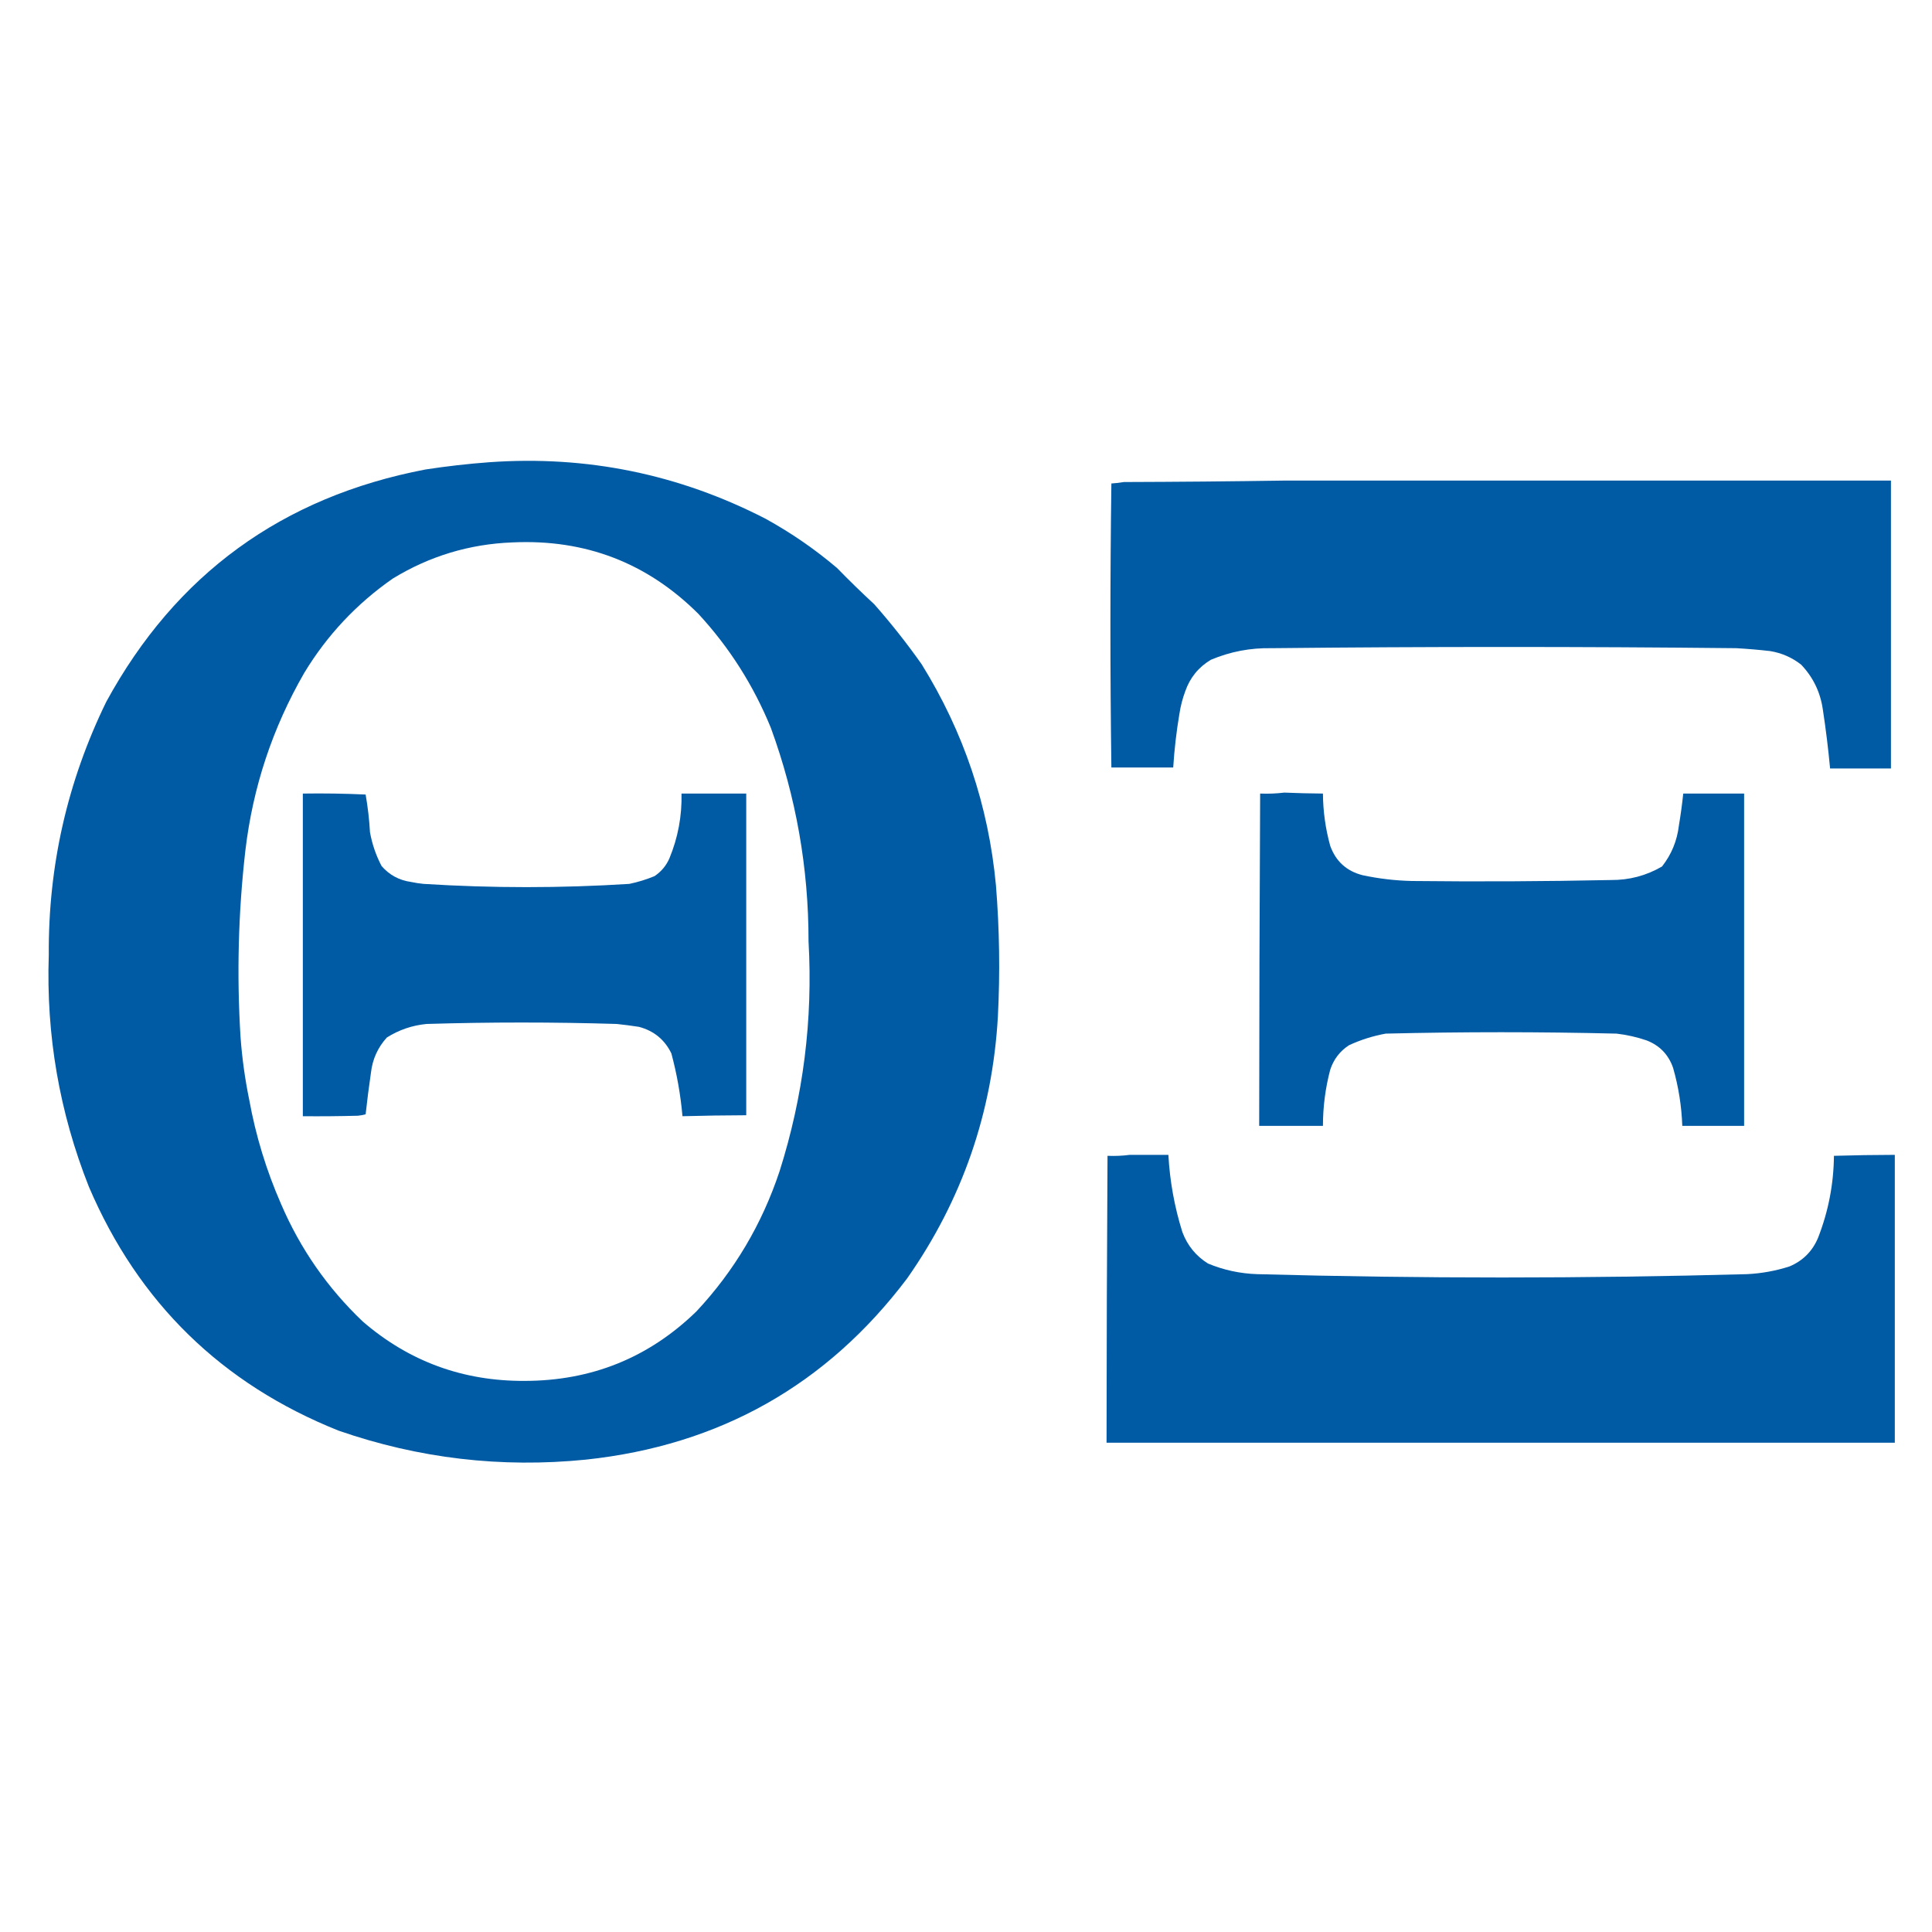
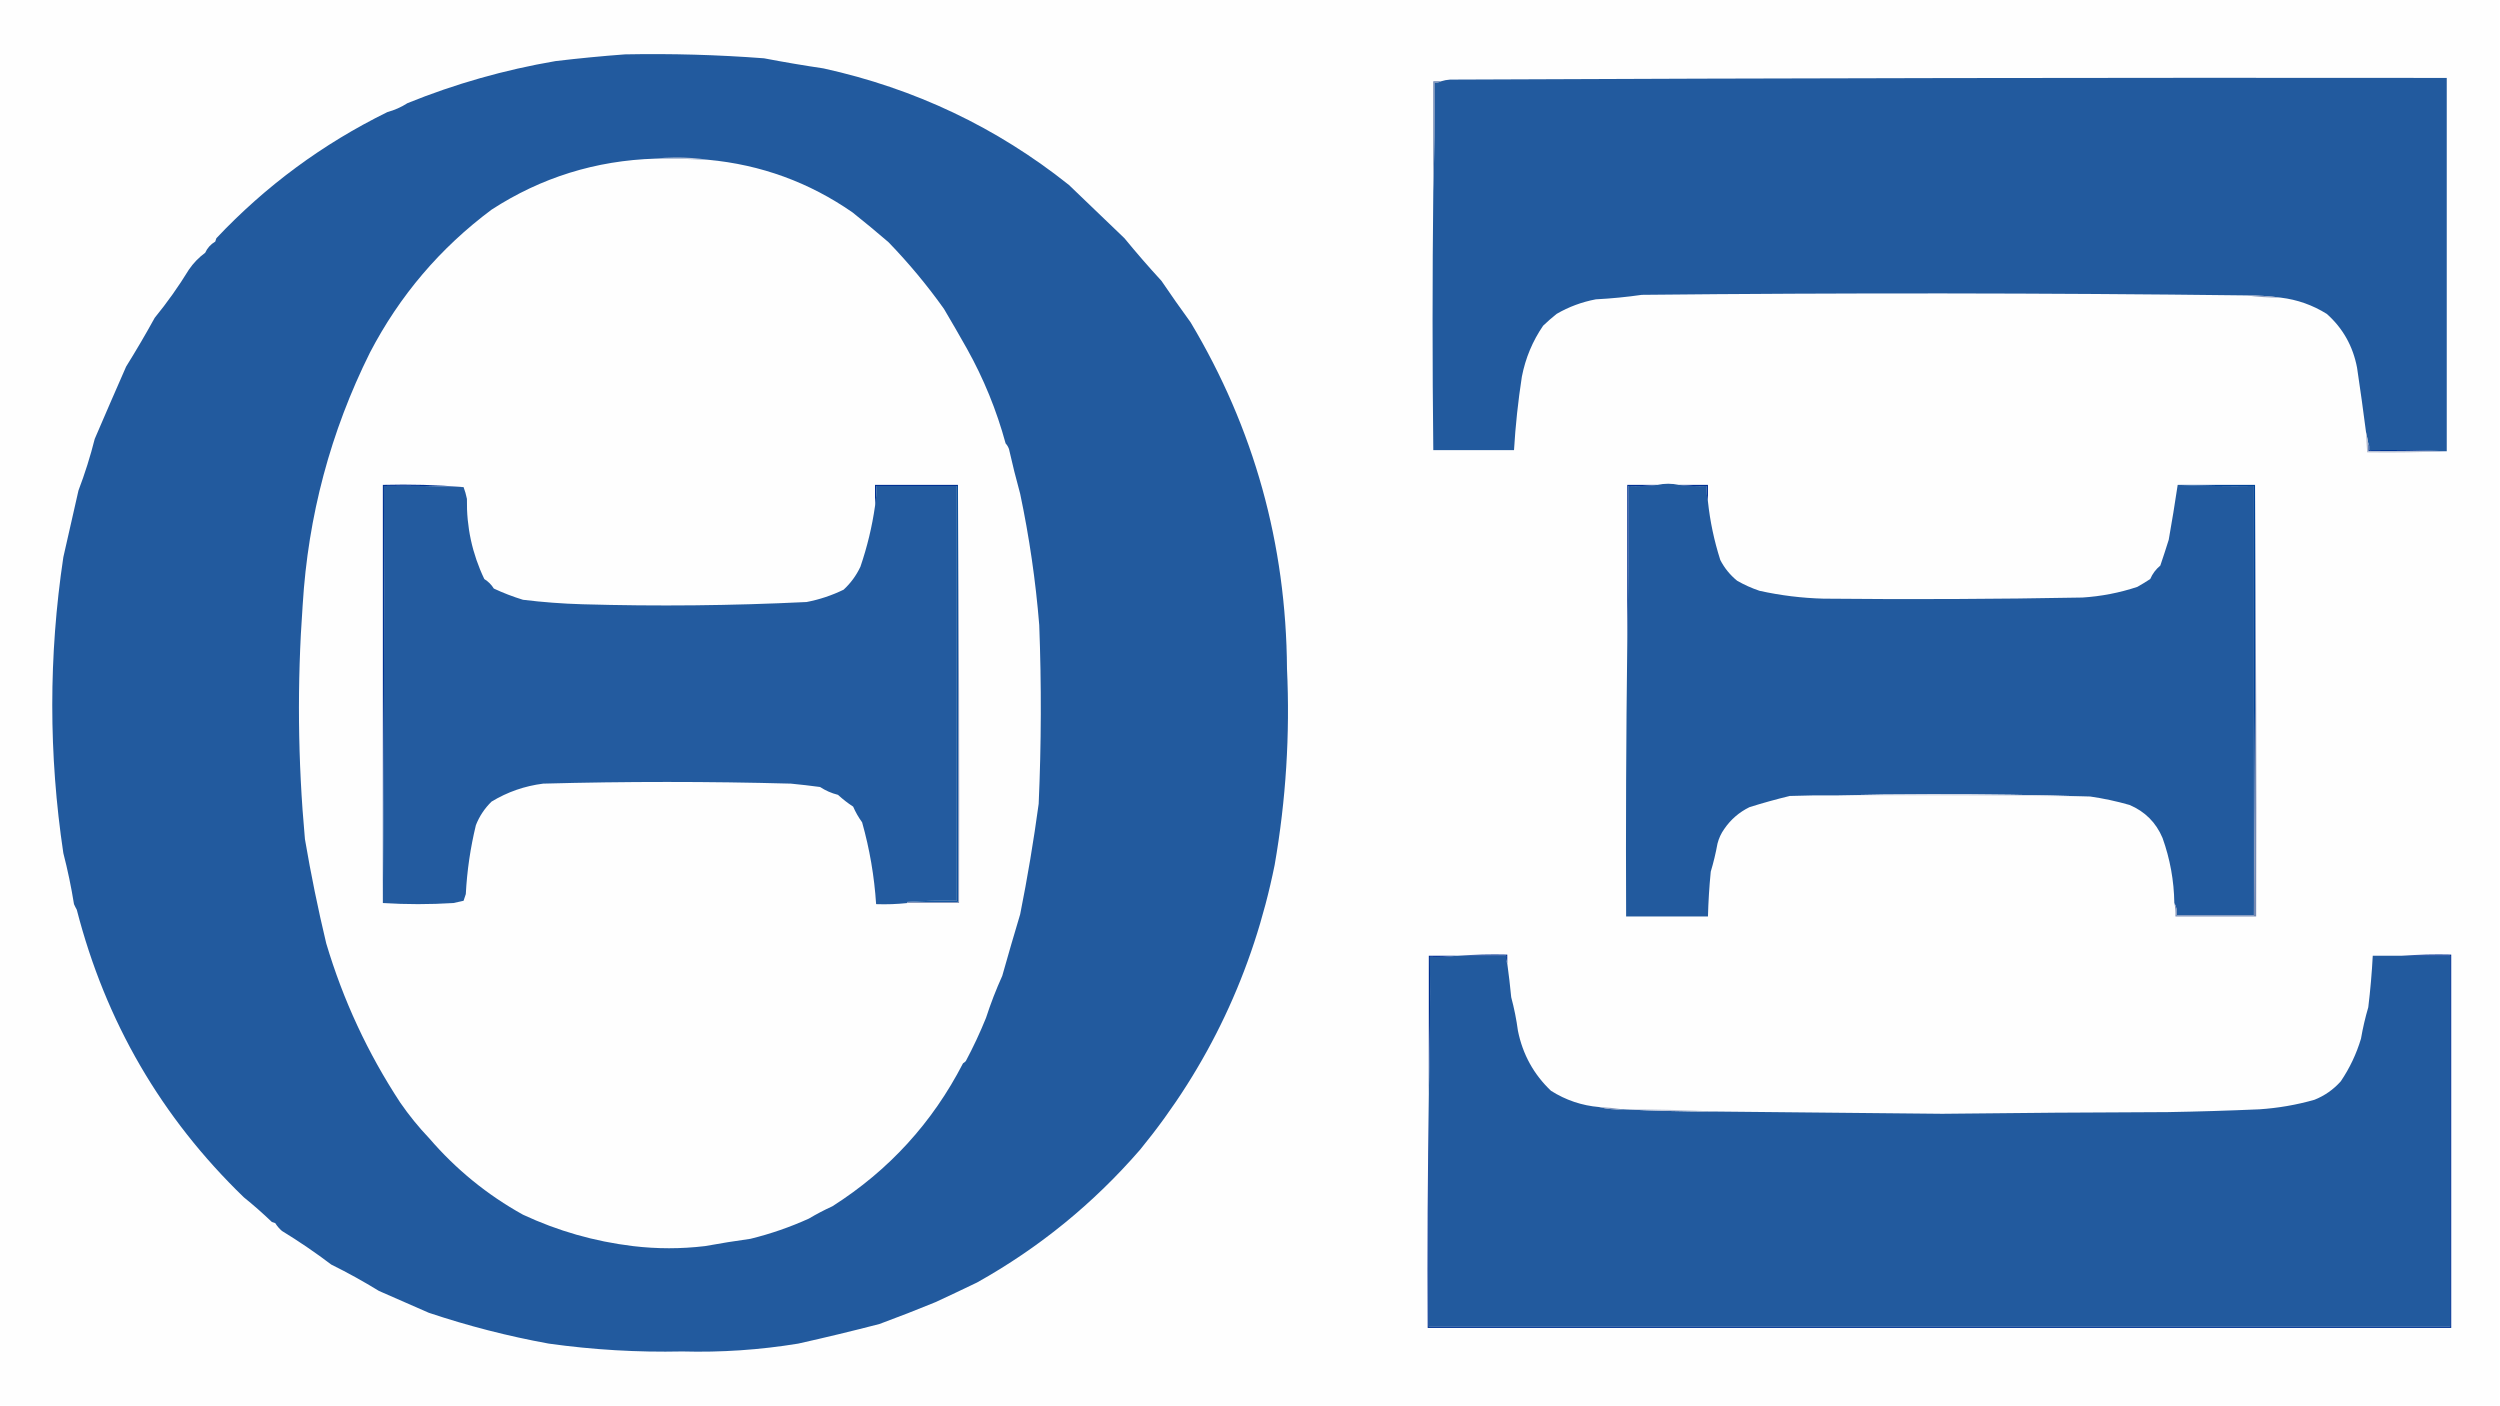
- <svg xmlns="http://www.w3.org/2000/svg" version="1.1" width="2000px" height="2000px" style="shape-rendering:geometricPrecision; text-rendering:geometricPrecision; image-rendering:optimizeQuality; fill-rule:evenodd; clip-rule:evenodd">
+ <svg xmlns="http://www.w3.org/2000/svg" version="1.1" width="2230px" height="1254px" style="shape-rendering:geometricPrecision; text-rendering:geometricPrecision; image-rendering:optimizeQuality; fill-rule:evenodd; clip-rule:evenodd">
  <g>
-     <path style="opacity:1" fill="#fefffe" d="M -0.5,-0.5 C 666.167,-0.5 1332.83,-0.5 1999.5,-0.5C 1999.5,666.167 1999.5,1332.83 1999.5,1999.5C 1332.83,1999.5 666.167,1999.5 -0.5,1999.5C -0.5,1332.83 -0.5,666.167 -0.5,-0.5 Z" />
+     <path style="opacity:1" fill="#fefefe" d="M -0.5,-0.5 C 742.833,-0.5 1486.17,-0.5 2229.5,-0.5C 2229.5,417.5 2229.5,835.5 2229.5,1253.5C 1486.17,1253.5 742.833,1253.5 -0.5,1253.5C -0.5,835.5 -0.5,417.5 -0.5,-0.5 Z" />
  </g>
  <g>
-     <path style="opacity:1" fill="#005aa4" d="M 506.5,478.5 C 607.422,471.315 702.755,490.815 792.5,537C 818.907,551.532 843.573,568.532 866.5,588C 879.029,600.863 891.862,613.363 905,625.5C 922.476,645.304 938.809,665.971 954,687.5C 997.61,757.663 1023.28,833.996 1031,916.5C 1034.66,961.792 1035.32,1007.13 1033,1052.5C 1027.27,1152.03 995.938,1242.36 939,1323.5C 855.756,1433.74 744.923,1496.24 606.5,1511C 518.883,1519.81 433.549,1509.81 350.5,1481C 229.444,1432.61 143.278,1348.45 92,1228.5C 61.491,1151.45 47.657,1071.45 50.5,988.5C 49.874,896.452 69.708,809.119 110,726.5C 181.948,594.538 292.115,514.372 440.5,486C 462.55,482.611 484.55,480.111 506.5,478.5 Z" />
+     <path style="opacity:1" fill="#225a9e" d="M 557.5,48.5 C 598.895,47.701 640.229,48.867 681.5,52C 699.085,55.37 716.752,58.37 734.5,61C 816.05,78.954 889.05,113.62 953.5,165C 970,180.833 986.5,196.667 1003,212.5C 1013.66,225.494 1024.66,238.161 1036,250.5C 1044.37,262.86 1053.04,275.194 1062,287.5C 1118.61,382.167 1147.27,485.167 1148,596.5C 1150.75,655.261 1147.08,713.594 1137,771.5C 1117.79,866.563 1077.79,951.23 1017,1025.5C 975.21,1073.66 926.71,1113.16 871.5,1144C 859.219,1149.93 846.886,1155.76 834.5,1161.5C 817.934,1168.31 801.267,1174.81 784.5,1181C 760.446,1187.24 736.279,1193.07 712,1198.5C 677.73,1204.11 643.23,1206.44 608.5,1205.5C 568.626,1206.36 528.96,1204.03 489.5,1198.5C 453.156,1191.89 417.49,1182.72 382.5,1171C 367.67,1164.51 352.837,1158.01 338,1151.5C 324.22,1143.03 310.053,1135.19 295.5,1128C 281.343,1117.28 266.677,1107.28 251.5,1098C 249.126,1095.96 247.126,1093.63 245.5,1091C 244.5,1090.67 243.5,1090.33 242.5,1090C 234.463,1082.29 226.13,1074.96 217.5,1068C 143.842,996.748 94.175,911.248 68.5,811.5C 67.579,809.87 66.745,808.203 66,806.5C 63.542,791.169 60.375,776.003 56.5,761C 43.328,672.967 43.328,584.967 56.5,497C 61.001,477.159 65.501,457.326 70,437.5C 75.729,422.479 80.562,407.145 84.5,391.5C 93.734,369.969 103.067,348.469 112.5,327C 121.375,312.755 129.875,298.255 138,283.5C 149.158,269.822 159.325,255.489 168.5,240.5C 172.452,234.714 177.285,229.714 183,225.5C 184.92,221.244 187.92,217.911 192,215.5C 192.333,214.5 192.667,213.5 193,212.5C 237.009,165.835 287.842,128.335 345.5,100C 351.952,98.229 357.952,95.562 363.5,92C 406.041,74.769 450.041,62.269 495.5,54.5C 516.27,52.02 536.937,50.02 557.5,48.5 Z" />
  </g>
  <g>
-     <path style="opacity:1" fill="#005aa4" d="M 1329.5,497.5 C 1538.83,497.5 1748.17,497.5 1957.5,497.5C 1957.5,596.833 1957.5,696.167 1957.5,795.5C 1936.5,795.5 1915.5,795.5 1894.5,795.5C 1892.61,775.1 1890.11,754.767 1887,734.5C 1884.42,716.516 1876.92,701.016 1864.5,688C 1855.07,680.631 1844.41,675.964 1832.5,674C 1820.87,672.669 1809.2,671.669 1797.5,671C 1637.16,669.316 1476.83,669.316 1316.5,671C 1294.59,670.532 1273.59,674.532 1253.5,683C 1240.77,690.602 1231.94,701.436 1227,715.5C 1224.22,722.964 1222.22,730.63 1221,738.5C 1217.85,757.069 1215.68,775.736 1214.5,794.5C 1193.17,794.5 1171.83,794.5 1150.5,794.5C 1149.17,696.5 1149.17,598.5 1150.5,500.5C 1154.85,500.235 1159.19,499.735 1163.5,499C 1219,498.833 1274.33,498.333 1329.5,497.5 Z" />
+     <path style="opacity:1" fill="#225a9e" d="M 2182.5,402.5 C 2182.17,402.5 2181.83,402.5 2181.5,402.5C 2159.01,401.503 2136.34,401.169 2113.5,401.5C 2113.79,399.265 2113.46,397.265 2112.5,395.5C 2111.9,392.059 2111.24,388.725 2110.5,385.5C 2108.04,366.346 2105.38,347.179 2102.5,328C 2098.84,308.75 2089.84,292.75 2075.5,280C 2062.86,272.113 2049.2,267.279 2034.5,265.5C 2024.36,264.137 2014.03,263.47 2003.5,263.5C 1824,261.317 1644.33,261.151 1464.5,263C 1451,264.943 1437.33,266.277 1423.5,267C 1411,269.364 1399.34,273.697 1388.5,280C 1384.35,283.314 1380.35,286.814 1376.5,290.5C 1367.07,304.21 1360.74,319.377 1357.5,336C 1354.14,357.741 1351.8,379.575 1350.5,401.5C 1326.5,401.5 1302.5,401.5 1278.5,401.5C 1277.64,324.333 1277.64,247.333 1278.5,170.5C 1279.5,138.338 1279.83,106.004 1279.5,73.5C 1281.74,73.795 1283.74,73.461 1285.5,72.5C 1287.97,71.683 1290.64,71.183 1293.5,71C 1589.83,69.676 1886.17,69.176 2182.5,69.5C 2182.5,180.5 2182.5,291.5 2182.5,402.5 Z" />
  </g>
  <g>
-     <path style="opacity:1" fill="#fefffe" d="M 530.5,561.5 C 605.839,557.949 670.006,582.616 723,635.5C 755.017,670.161 780.017,709.495 798,753.5C 824.055,824.826 837.055,898.493 837,974.5C 841.592,1055.69 831.592,1135.02 807,1212.5C 788.78,1267.31 760.114,1315.64 721,1357.5C 671.687,1405.47 612.354,1429.47 543,1429.5C 479.207,1429.82 423.374,1409.32 375.5,1368C 339.065,1333.31 310.898,1292.81 291,1246.5C 275.775,1211.82 264.775,1175.82 258,1138.5C 253.588,1117.03 250.588,1095.36 249,1073.5C 244.986,1009.02 246.652,944.682 254,880.5C 261.753,814.908 282.086,753.575 315,696.5C 338.619,657.547 369.119,625.047 406.5,599C 444.604,575.686 485.937,563.186 530.5,561.5 Z" />
+     <path style="opacity:1" fill="#6880ae" d="M 1285.5,72.5 C 1283.74,73.461 1281.74,73.795 1279.5,73.5C 1279.83,106.004 1279.5,138.338 1278.5,170.5C 1278.5,137.833 1278.5,105.167 1278.5,72.5C 1280.83,72.5 1283.17,72.5 1285.5,72.5 Z" />
  </g>
  <g>
-     <path style="opacity:1" fill="#005aa4" d="M 1329.5,820.5 C 1342.83,821.055 1356.16,821.389 1369.5,821.5C 1369.63,839.842 1372.13,857.842 1377,875.5C 1382.76,891.596 1393.93,901.763 1410.5,906C 1427.31,909.595 1444.31,911.595 1461.5,912C 1530.17,912.769 1598.84,912.436 1667.5,911C 1686.53,911.16 1704.2,906.493 1720.5,897C 1730.28,884.58 1736.12,870.413 1738,854.5C 1739.83,843.536 1741.33,832.536 1742.5,821.5C 1763.5,821.5 1784.5,821.5 1805.5,821.5C 1805.5,936.167 1805.5,1050.83 1805.5,1165.5C 1784.17,1165.5 1762.83,1165.5 1741.5,1165.5C 1740.78,1145.11 1737.62,1125.11 1732,1105.5C 1727.23,1091.73 1718.06,1082.23 1704.5,1077C 1694.42,1073.56 1684.08,1071.23 1673.5,1070C 1593.83,1068.07 1514.17,1068.07 1434.5,1070C 1421.33,1072.39 1408.66,1076.39 1396.5,1082C 1387.03,1088.15 1380.53,1096.65 1377,1107.5C 1372.01,1126.5 1369.51,1145.83 1369.5,1165.5C 1347.5,1165.5 1325.5,1165.5 1303.5,1165.5C 1303.57,1050.83 1303.9,936.166 1304.5,821.5C 1313.02,821.826 1321.35,821.493 1329.5,820.5 Z" />
+     <path style="opacity:1" fill="#c1c8d9" d="M 584.5,141.5 C 590.157,140.834 595.99,140.501 602,140.5C 612.039,140.395 621.872,141.062 631.5,142.5C 615.845,141.755 600.178,141.422 584.5,141.5 Z" />
  </g>
  <g>
-     <path style="opacity:1" fill="#005aa4" d="M 313.5,821.5 C 335.177,821.167 356.844,821.5 378.5,822.5C 380.759,835.387 382.259,848.387 383,861.5C 385.209,873.795 389.209,885.461 395,896.5C 403.051,905.778 413.218,911.278 425.5,913C 429.795,913.912 434.128,914.579 438.5,915C 509.505,919.477 580.505,919.477 651.5,915C 660.408,913.142 669.074,910.475 677.5,907C 684.489,902.346 689.656,896.179 693,888.5C 701.859,867.04 706.025,844.706 705.5,821.5C 727.833,821.5 750.167,821.5 772.5,821.5C 772.5,932.5 772.5,1043.5 772.5,1154.5C 750.495,1154.57 728.495,1154.91 706.5,1155.5C 704.568,1133.47 700.735,1111.81 695,1090.5C 688.087,1076.26 676.92,1067.1 661.5,1063C 653.857,1061.81 646.191,1060.81 638.5,1060C 572.834,1058.01 507.167,1058.01 441.5,1060C 426.696,1061.45 413.03,1066.11 400.5,1074C 391.095,1084.32 385.595,1096.48 384,1110.5C 381.908,1124.83 380.075,1139.16 378.5,1153.5C 375.891,1154.23 373.224,1154.73 370.5,1155C 351.503,1155.5 332.503,1155.67 313.5,1155.5C 313.5,1044.17 313.5,932.833 313.5,821.5 Z" />
+     <path style="opacity:1" fill="#fefefe" d="M 584.5,141.5 C 600.178,141.422 615.845,141.755 631.5,142.5C 678.76,146.916 721.76,162.582 760.5,189.5C 771.261,198.071 781.928,206.904 792.5,216C 810.57,234.678 827.07,254.512 842,275.5C 848.972,287.28 855.805,299.113 862.5,311C 877.423,337.691 888.923,365.858 897,395.5C 898.316,396.974 899.316,398.641 900,400.5C 903.036,413.979 906.37,427.312 910,440.5C 918.144,479.122 923.81,518.122 927,557.5C 929.024,610.682 928.857,663.849 926.5,717C 922.022,750.014 916.522,782.847 910,815.5C 904.511,833.788 899.178,852.121 894,870.5C 888.489,882.697 883.655,895.197 879.5,908C 874.177,921.146 868.177,933.979 861.5,946.5C 860.758,947.287 859.925,947.953 859,948.5C 831.718,1001.45 792.884,1043.95 742.5,1076C 735.286,1079.29 728.286,1082.96 721.5,1087C 704.734,1094.59 687.401,1100.59 669.5,1105C 655.949,1106.89 642.449,1109.05 629,1111.5C 607.505,1114.08 586.005,1114.08 564.5,1111.5C 530.243,1107.35 497.576,1098.02 466.5,1083.5C 434.694,1065.87 406.86,1043.21 383,1015.5C 373.426,1005.43 364.759,994.763 357,983.5C 328.099,939.505 306.099,892.172 291,841.5C 283.643,810.717 277.31,779.717 272,748.5C 265.633,678.859 264.967,609.193 270,539.5C 274.803,460.227 294.803,385.227 330,314.5C 356.449,263.719 392.615,221.219 438.5,187C 482.633,158.351 531.3,143.184 584.5,141.5 Z" />
  </g>
  <g>
-     <path style="opacity:1" fill="#005aa4" d="M 1169.5,1195.5 C 1182.83,1195.5 1196.17,1195.5 1209.5,1195.5C 1210.99,1222.79 1215.83,1249.45 1224,1275.5C 1229.23,1289.39 1238.06,1300.22 1250.5,1308C 1266.78,1314.77 1283.78,1318.44 1301.5,1319C 1470.5,1323.6 1639.5,1323.6 1808.5,1319C 1823.52,1318.27 1838.19,1315.61 1852.5,1311C 1866.33,1305.17 1876.17,1295.33 1882,1281.5C 1892.69,1254.21 1898.19,1225.87 1898.5,1196.5C 1919.49,1195.88 1940.49,1195.55 1961.5,1195.5C 1961.5,1294.83 1961.5,1394.17 1961.5,1493.5C 1689.5,1493.5 1417.5,1493.5 1145.5,1493.5C 1145.56,1394.5 1145.9,1295.5 1146.5,1196.5C 1154.35,1196.83 1162.02,1196.49 1169.5,1195.5 Z" />
+     <path style="opacity:1" fill="#909ebf" d="M 2003.5,263.5 C 2014.03,263.47 2024.36,264.137 2034.5,265.5C 2023.97,265.53 2013.64,264.863 2003.5,263.5 Z" />
+   </g>
+   <g>
+     <path style="opacity:1" fill="#003593" d="M 2112.5,395.5 C 2113.46,397.265 2113.79,399.265 2113.5,401.5C 2136.34,401.169 2159.01,401.503 2181.5,402.5C 2158.5,402.5 2135.5,402.5 2112.5,402.5C 2112.5,400.167 2112.5,397.833 2112.5,395.5 Z" />
+   </g>
+   <g>
+     <path style="opacity:1" fill="#b3bcd1" d="M 2110.5,385.5 C 2111.24,388.725 2111.9,392.059 2112.5,395.5C 2112.5,397.833 2112.5,400.167 2112.5,402.5C 2135.5,402.5 2158.5,402.5 2181.5,402.5C 2181.83,402.5 2182.17,402.5 2182.5,402.5C 2159.01,403.498 2135.34,403.831 2111.5,403.5C 2111.03,397.509 2110.7,391.509 2110.5,385.5 Z" />
+   </g>
+   <g>
+     <path style="opacity:1" fill="#003092" d="M 854.5,432.5 C 854.5,432.833 854.5,433.167 854.5,433.5C 854.167,433.5 853.833,433.5 853.5,433.5C 829.5,433.5 805.5,433.5 781.5,433.5C 781.823,439.69 781.49,445.69 780.5,451.5C 780.5,445.167 780.5,438.833 780.5,432.5C 805.167,432.5 829.833,432.5 854.5,432.5 Z" />
+   </g>
+   <g>
+     <path style="opacity:1" fill="#225a9e" d="M 1497.5,432.5 C 1505.65,433.493 1513.98,433.826 1522.5,433.5C 1522.18,438.363 1522.51,443.03 1523.5,447.5C 1525.38,465.086 1529.04,482.419 1534.5,499.5C 1538.17,506.674 1543.17,512.841 1549.5,518C 1555.81,521.634 1562.47,524.634 1569.5,527C 1588.27,531.145 1607.27,533.478 1626.5,534C 1703.5,534.771 1780.5,534.438 1857.5,533C 1874.24,531.952 1890.57,528.785 1906.5,523.5C 1910.42,521.292 1914.25,518.959 1918,516.5C 1920.04,511.746 1923.04,507.746 1927,504.5C 1929.6,496.859 1932.1,489.192 1934.5,481.5C 1937.42,465.075 1940.09,448.742 1942.5,432.5C 1964.99,433.497 1987.66,433.831 2010.5,433.5C 2010.5,561.167 2010.5,688.833 2010.5,816.5C 1987.5,816.5 1964.5,816.5 1941.5,816.5C 1942.08,812.351 1941.41,808.684 1939.5,805.5C 1939.2,785.557 1935.7,766.224 1929,747.5C 1923.17,733.674 1913.34,723.841 1899.5,718C 1887.95,714.694 1876.28,712.194 1864.5,710.5C 1817.17,709.069 1769.67,708.402 1722,708.5C 1694,708.5 1666.16,708.833 1638.5,709.5C 1624.5,709.333 1610.5,709.5 1596.5,710C 1584.42,712.913 1572.42,716.246 1560.5,720C 1551.29,724.523 1543.79,731.023 1538,739.5C 1535.21,743.412 1533.21,747.746 1532,752.5C 1530.45,761.016 1528.45,769.35 1526,777.5C 1524.68,790.807 1523.85,804.14 1523.5,817.5C 1499.17,817.5 1474.83,817.5 1450.5,817.5C 1450.17,736.998 1450.5,656.665 1451.5,576.5C 1452.5,529.003 1452.83,481.336 1452.5,433.5C 1461.35,433.826 1470.02,433.493 1478.5,432.5C 1484.83,431.167 1491.17,431.167 1497.5,432.5 Z" />
+   </g>
+   <g>
+     <path style="opacity:1" fill="#002e92" d="M 1497.5,432.5 C 1506.17,432.5 1514.83,432.5 1523.5,432.5C 1523.5,437.5 1523.5,442.5 1523.5,447.5C 1522.51,443.03 1522.18,438.363 1522.5,433.5C 1513.98,433.826 1505.65,433.493 1497.5,432.5 Z" />
+   </g>
+   <g>
+     <path style="opacity:1" fill="#003192" d="M 413.5,434.5 C 389.908,433.511 366.241,433.177 342.5,433.5C 342.833,557.668 342.5,681.668 341.5,805.5C 341.5,681.167 341.5,556.833 341.5,432.5C 365.857,431.843 389.857,432.51 413.5,434.5 Z" />
+   </g>
+   <g>
+     <path style="opacity:1" fill="#235b9f" d="M 413.5,434.5 C 414.76,437.796 415.76,441.296 416.5,445C 416.06,470.14 421.227,493.973 432,516.5C 435.5,518.667 438.333,521.5 440.5,525C 448.918,528.94 457.584,532.273 466.5,535C 484.094,537.163 501.76,538.497 519.5,539C 586.193,540.925 652.859,540.258 719.5,537C 730.99,534.782 741.99,531.115 752.5,526C 758.844,520.143 763.844,513.309 767.5,505.5C 773.559,487.744 777.892,469.744 780.5,451.5C 781.49,445.69 781.823,439.69 781.5,433.5C 805.5,433.5 829.5,433.5 853.5,433.5C 853.5,556.833 853.5,680.167 853.5,803.5C 838.657,803.171 823.99,803.504 809.5,804.5C 809.5,804.833 809.5,805.167 809.5,805.5C 800.348,806.494 791.015,806.827 781.5,806.5C 779.879,781.637 775.713,757.303 769,733.5C 765.814,729.127 763.147,724.46 761,719.5C 756.214,716.382 751.714,712.882 747.5,709C 741.744,707.566 736.41,705.232 731.5,702C 722.852,700.836 714.185,699.836 705.5,699C 631.833,697.005 558.167,697.005 484.5,699C 467.989,701.096 452.655,706.429 438.5,715C 432.335,720.994 427.669,727.994 424.5,736C 419.589,756.208 416.589,776.708 415.5,797.5C 414.833,799.5 414.167,801.5 413.5,803.5C 410.497,804.085 407.497,804.752 404.5,805.5C 383.337,806.828 362.337,806.828 341.5,805.5C 342.5,681.668 342.833,557.668 342.5,433.5C 366.241,433.177 389.908,433.511 413.5,434.5 Z" />
+   </g>
+   <g>
+     <path style="opacity:1" fill="#004998" d="M 853.5,433.5 C 853.833,433.5 854.167,433.5 854.5,433.5C 854.5,557.167 854.5,680.833 854.5,804.5C 839.5,804.5 824.5,804.5 809.5,804.5C 823.99,803.504 838.657,803.171 853.5,803.5C 853.5,680.167 853.5,556.833 853.5,433.5 Z" />
+   </g>
+   <g>
+     <path style="opacity:1" fill="#8b9abc" d="M 854.5,432.5 C 855.5,556.666 855.833,680.999 855.5,805.5C 840.167,805.5 824.833,805.5 809.5,805.5C 809.5,805.167 809.5,804.833 809.5,804.5C 824.5,804.5 839.5,804.5 854.5,804.5C 854.5,680.833 854.5,557.167 854.5,433.5C 854.5,433.167 854.5,432.833 854.5,432.5 Z" />
+   </g>
+   <g>
+     <path style="opacity:1" fill="#002f92" d="M 1478.5,432.5 C 1470.02,433.493 1461.35,433.826 1452.5,433.5C 1452.83,481.336 1452.5,529.003 1451.5,576.5C 1451.5,528.5 1451.5,480.5 1451.5,432.5C 1460.5,432.5 1469.5,432.5 1478.5,432.5 Z" />
+   </g>
+   <g>
+     <path style="opacity:1" fill="#014397" d="M 1942.5,432.5 C 1965.5,432.5 1988.5,432.5 2011.5,432.5C 2011.83,560.668 2011.5,688.668 2010.5,816.5C 2010.5,688.833 2010.5,561.167 2010.5,433.5C 1987.66,433.831 1964.99,433.497 1942.5,432.5 Z" />
+   </g>
+   <g>
+     <path style="opacity:1" fill="#dadde7" d="M 1638.5,709.5 C 1666.16,708.833 1694,708.5 1722,708.5C 1769.67,708.402 1817.17,709.069 1864.5,710.5C 1789.17,709.741 1713.84,709.408 1638.5,709.5 Z" />
+   </g>
+   <g>
+     <path style="opacity:1" fill="#7489b3" d="M 2011.5,432.5 C 2012.5,560.666 2012.83,688.999 2012.5,817.5C 1988.5,817.5 1964.5,817.5 1940.5,817.5C 1940.76,813.4 1940.43,809.4 1939.5,805.5C 1941.41,808.684 1942.08,812.351 1941.5,816.5C 1964.5,816.5 1987.5,816.5 2010.5,816.5C 2011.5,688.668 2011.83,560.668 2011.5,432.5 Z" />
+   </g>
+   <g>
+     <path style="opacity:1" fill="#013293" d="M 1300.5,852.5 C 1314.99,851.504 1329.66,851.171 1344.5,851.5C 1344.5,854.167 1344.5,856.833 1344.5,859.5C 1343.53,857.393 1343.2,855.059 1343.5,852.5C 1329.17,852.5 1314.83,852.5 1300.5,852.5 Z" />
+   </g>
+   <g>
+     <path style="opacity:1" fill="#225a9e" d="M 1299.5,852.5 C 1299.83,852.5 1300.17,852.5 1300.5,852.5C 1314.83,852.5 1329.17,852.5 1343.5,852.5C 1343.2,855.059 1343.53,857.393 1344.5,859.5C 1345.86,869.425 1347.03,879.425 1348,889.5C 1350.64,899.352 1352.64,909.352 1354,919.5C 1358.27,940.558 1368.11,958.392 1383.5,973C 1396.69,981.339 1411.02,986.173 1426.5,987.5C 1433.25,989.221 1440.25,989.888 1447.5,989.5C 1474.99,990.845 1502.66,991.512 1530.5,991.5C 1597.67,992.209 1665,992.875 1732.5,993.5C 1799.5,992.709 1866.5,992.209 1933.5,992C 1960.85,991.531 1988.18,990.698 2015.5,989.5C 2032.14,988.394 2048.47,985.561 2064.5,981C 2073.65,977.346 2081.48,971.846 2088,964.5C 2095.91,952.801 2101.91,940.134 2106,926.5C 2107.63,917.035 2109.8,907.702 2112.5,898.5C 2114.36,883.21 2115.7,867.876 2116.5,852.5C 2125.17,852.5 2133.83,852.5 2142.5,852.5C 2156.83,852.5 2171.17,852.5 2185.5,852.5C 2185.5,962.833 2185.5,1073.17 2185.5,1183.5C 1881.83,1183.5 1578.17,1183.5 1274.5,1183.5C 1274.5,1114.5 1274.5,1045.5 1274.5,976.5C 1275.5,935.67 1275.83,894.67 1275.5,853.5C 1283.68,853.826 1291.68,853.492 1299.5,852.5 Z" />
+   </g>
+   <g>
+     <path style="opacity:1" fill="#002f92" d="M 1299.5,852.5 C 1291.68,853.492 1283.68,853.826 1275.5,853.5C 1275.83,894.67 1275.5,935.67 1274.5,976.5C 1274.5,935.167 1274.5,893.833 1274.5,852.5C 1282.83,852.5 1291.17,852.5 1299.5,852.5 Z" />
+   </g>
+   <g>
+     <path style="opacity:1" fill="#003393" d="M 2142.5,852.5 C 2156.99,851.504 2171.66,851.171 2186.5,851.5C 2186.5,962.5 2186.5,1073.5 2186.5,1184.5C 1882.17,1184.5 1577.83,1184.5 1273.5,1184.5C 1273.17,1115 1273.5,1045.66 1274.5,976.5C 1274.5,1045.5 1274.5,1114.5 1274.5,1183.5C 1578.17,1183.5 1881.83,1183.5 2185.5,1183.5C 2185.5,1073.17 2185.5,962.833 2185.5,852.5C 2171.17,852.5 2156.83,852.5 2142.5,852.5 Z" />
+   </g>
+   <g>
+     <path style="opacity:1" fill="#b8c0d3" d="M 1447.5,989.5 C 1475.34,989.488 1503.01,990.155 1530.5,991.5C 1502.66,991.512 1474.99,990.845 1447.5,989.5 Z" />
+   </g>
+   <g>
+     <path style="opacity:1" fill="#8999bc" d="M 1426.5,987.5 C 1433.68,987.842 1440.68,988.509 1447.5,989.5C 1440.25,989.888 1433.25,989.221 1426.5,987.5 Z" />
  </g>
</svg>
